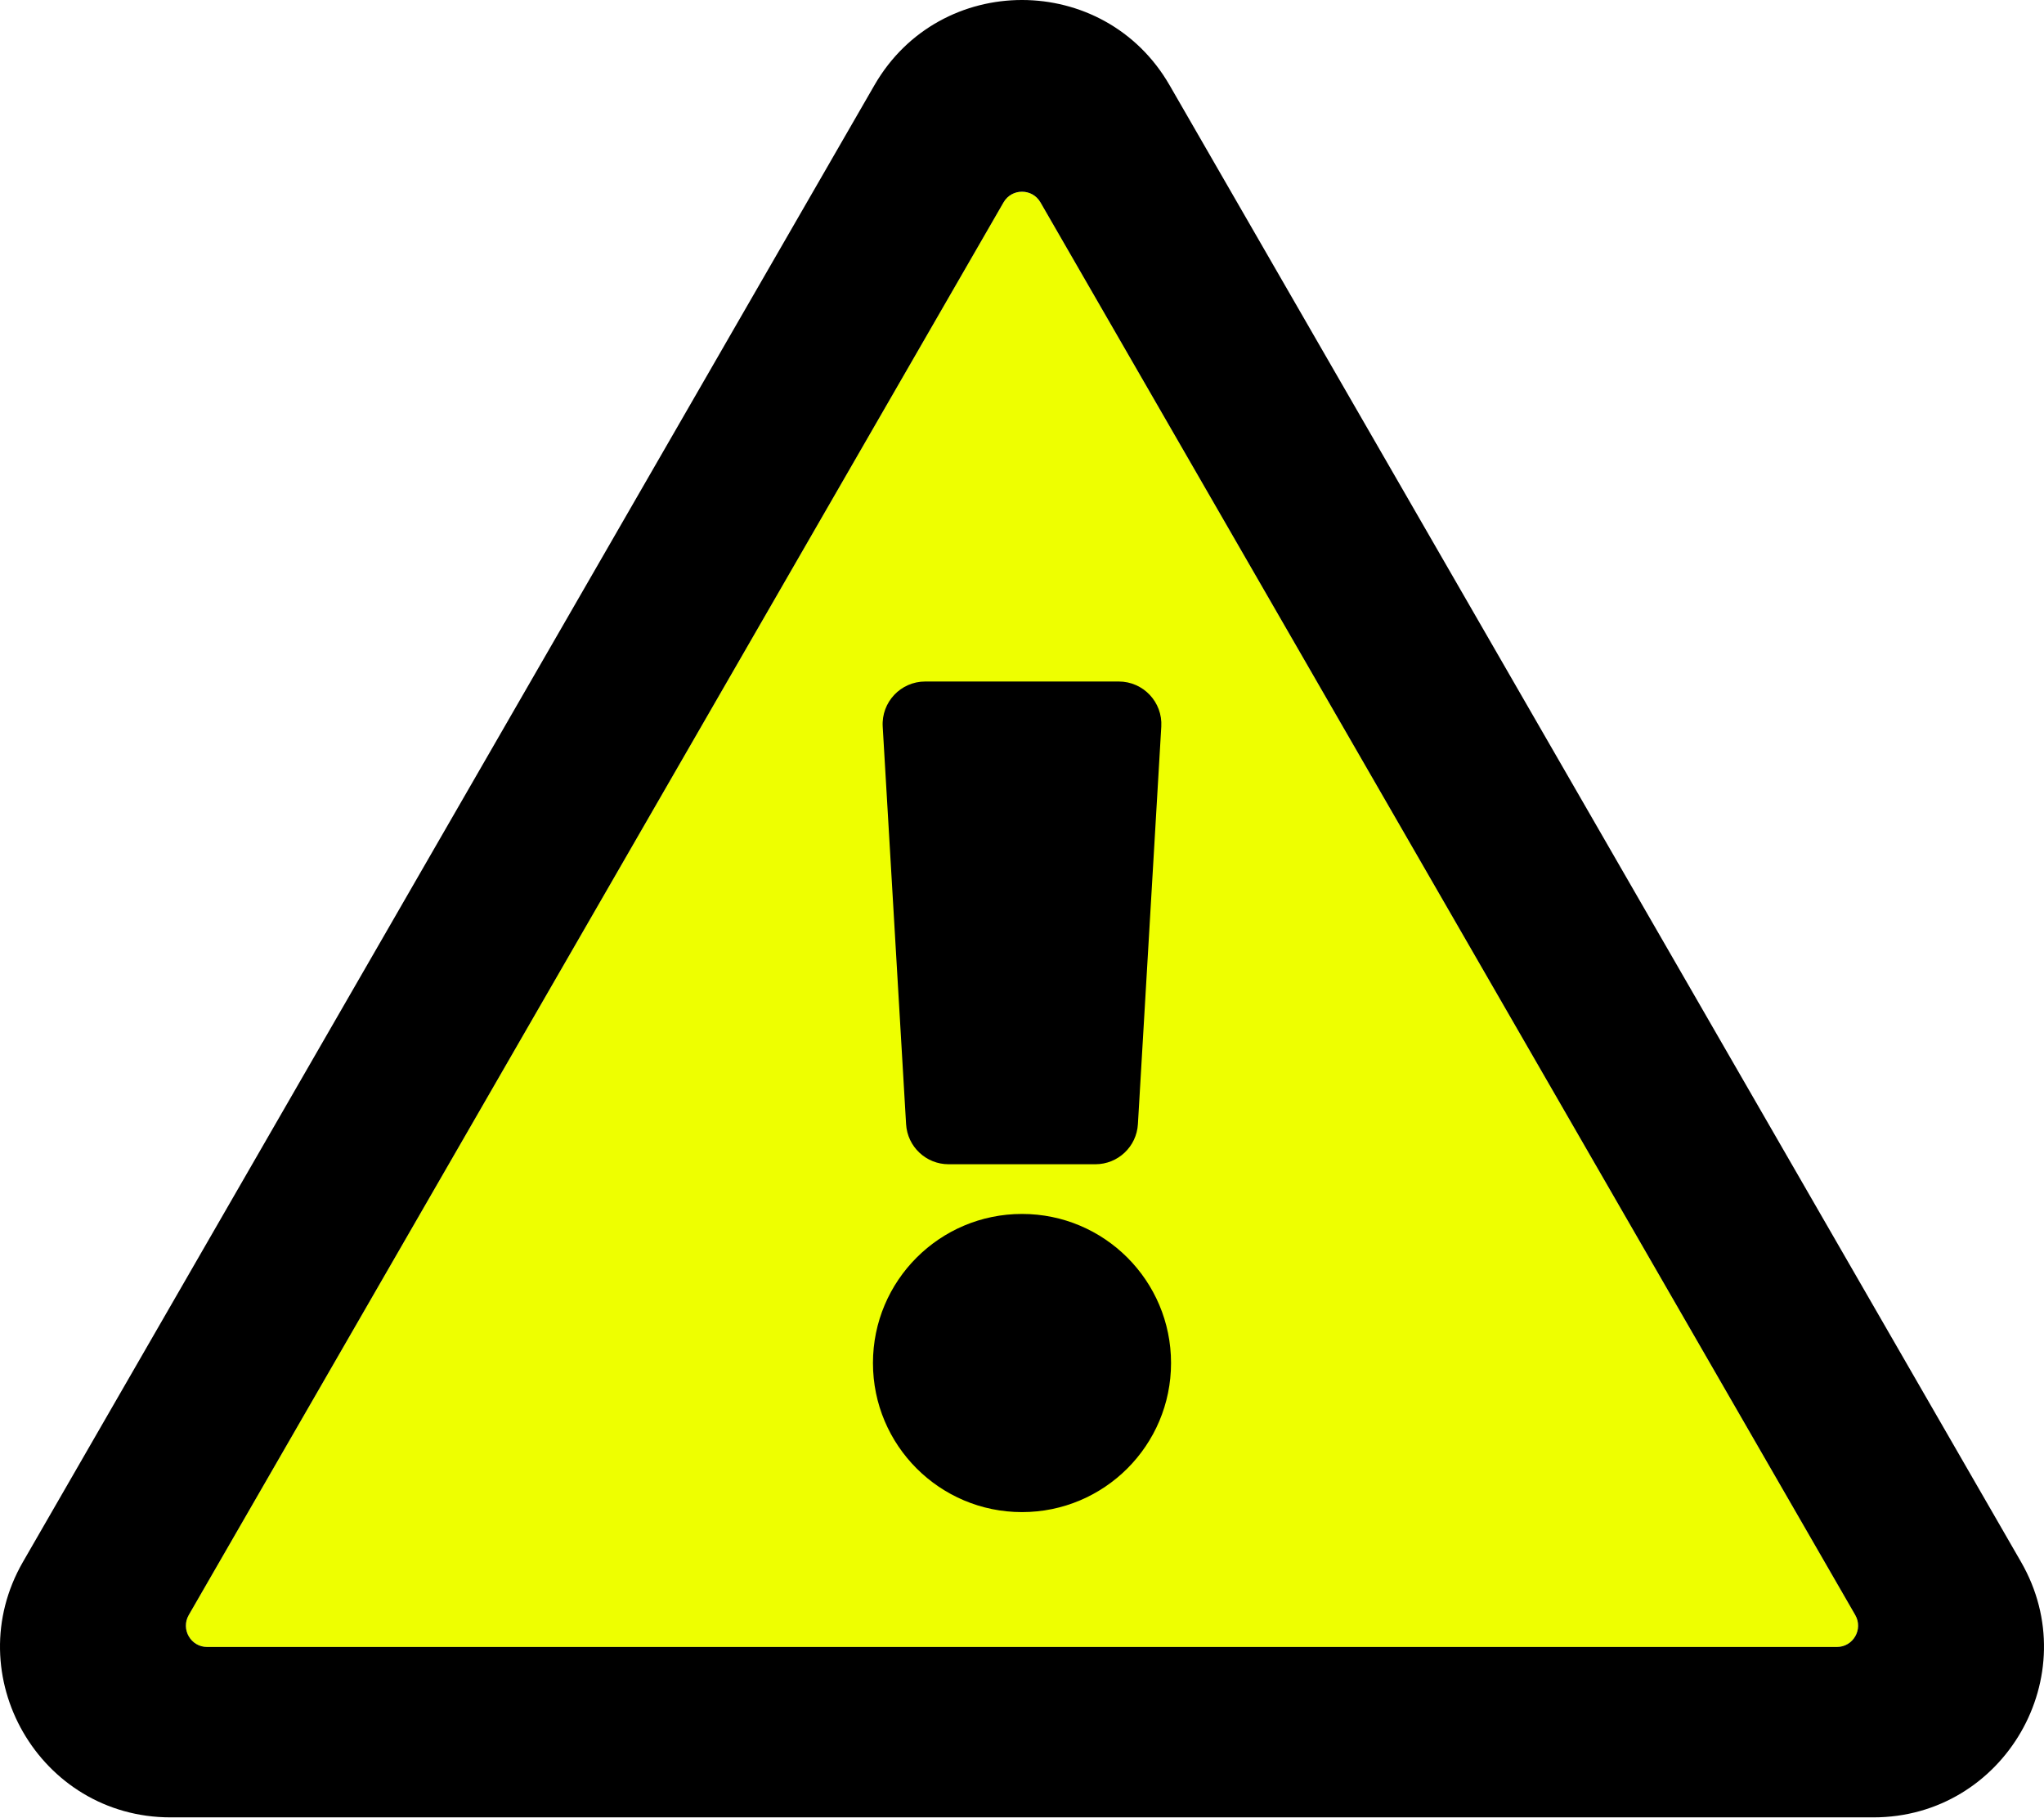
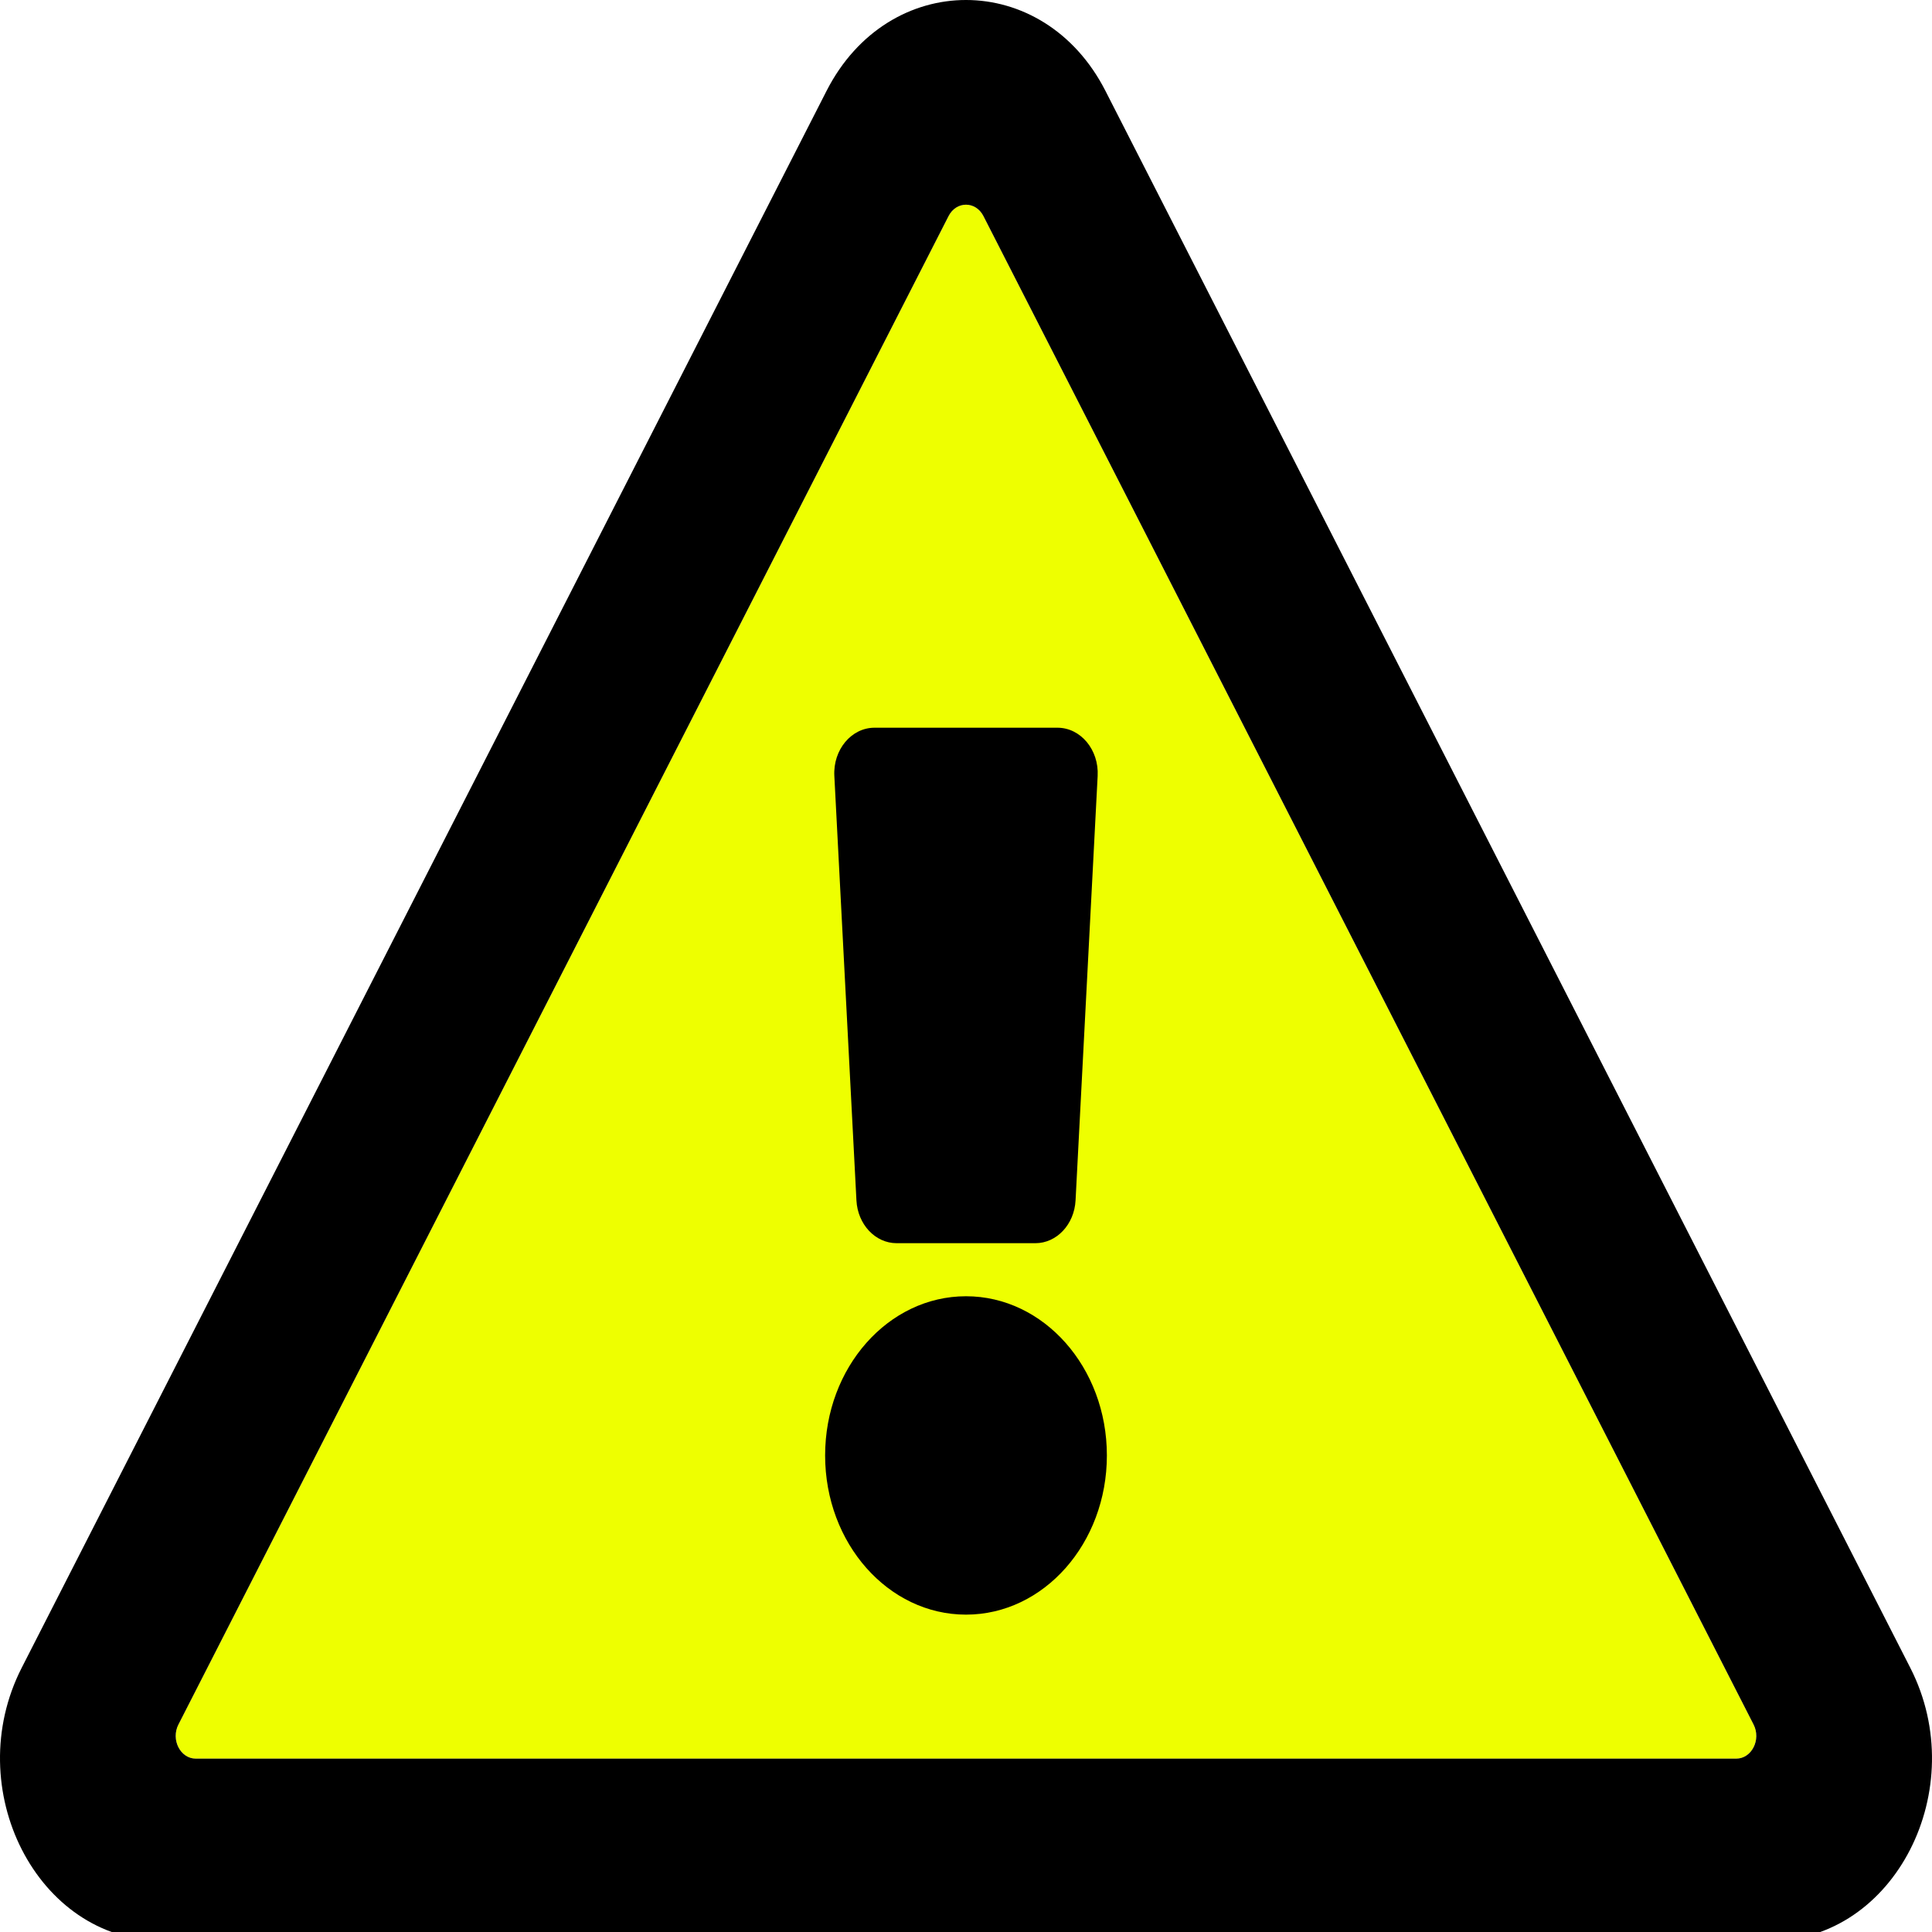
- <svg xmlns="http://www.w3.org/2000/svg" viewBox="0 0 576 512">
+ <svg xmlns="http://www.w3.org/2000/svg" viewBox="0 0 576 576">
  <style type="text/css">
   .st0{fill:#EEFF00;}
</style>
-   <path class="st0" d="M53.191 455.002L282.803 57.008c2.309-4.002 8.085-4.002 10.394 0l229.612 397.993c2.308 4-.579 8.998-5.197 8.998H58.388c-4.617.001-7.504-4.997-5.197-8.997z" />
-   <path d="M248.747 204.705l6.588 112c.373 6.343 5.626 11.295 11.979 11.295h41.37a12 12 0 0 0 11.979-11.295l6.588-112c.405-6.893-5.075-12.705-11.979-12.705h-54.547c-6.903 0-12.383 5.812-11.978 12.705zM330 384c0 23.196-18.804 42-42 42s-42-18.804-42-42 18.804-42 42-42 42 18.804 42 42zm-.423-360.015c-18.433-31.951-64.687-32.009-83.154 0L6.477 440.013C-11.945 471.946 11.118 512 48.054 512H527.94c36.865 0 60.035-39.993 41.577-71.987L329.577 23.985zM53.191 455.002L282.803 57.008c2.309-4.002 8.085-4.002 10.394 0l229.612 397.993c2.308 4-.579 8.998-5.197 8.998H58.388c-4.617.001-7.504-4.997-5.197-8.997z" />
+   <g transform="scale(1,1.13)">
+     <path class="st0" d="M53.191 455.002L282.803 57.008c2.309-4.002 8.085-4.002 10.394 0l229.612 397.993c2.308 4-.579 8.998-5.197 8.998H58.388c-4.617.001-7.504-4.997-5.197-8.997z" />
+     <path d="M248.747 204.705l6.588 112c.373 6.343 5.626 11.295 11.979 11.295h41.37a12 12 0 0 0 11.979-11.295l6.588-112c.405-6.893-5.075-12.705-11.979-12.705h-54.547c-6.903 0-12.383 5.812-11.978 12.705zM330 384c0 23.196-18.804 42-42 42s-42-18.804-42-42 18.804-42 42-42 42 18.804 42 42zm-.423-360.015c-18.433-31.951-64.687-32.009-83.154 0L6.477 440.013C-11.945 471.946 11.118 512 48.054 512H527.94c36.865 0 60.035-39.993 41.577-71.987L329.577 23.985zM53.191 455.002L282.803 57.008c2.309-4.002 8.085-4.002 10.394 0l229.612 397.993c2.308 4-.579 8.998-5.197 8.998H58.388c-4.617.001-7.504-4.997-5.197-8.997z" />
+   </g>
</svg>
